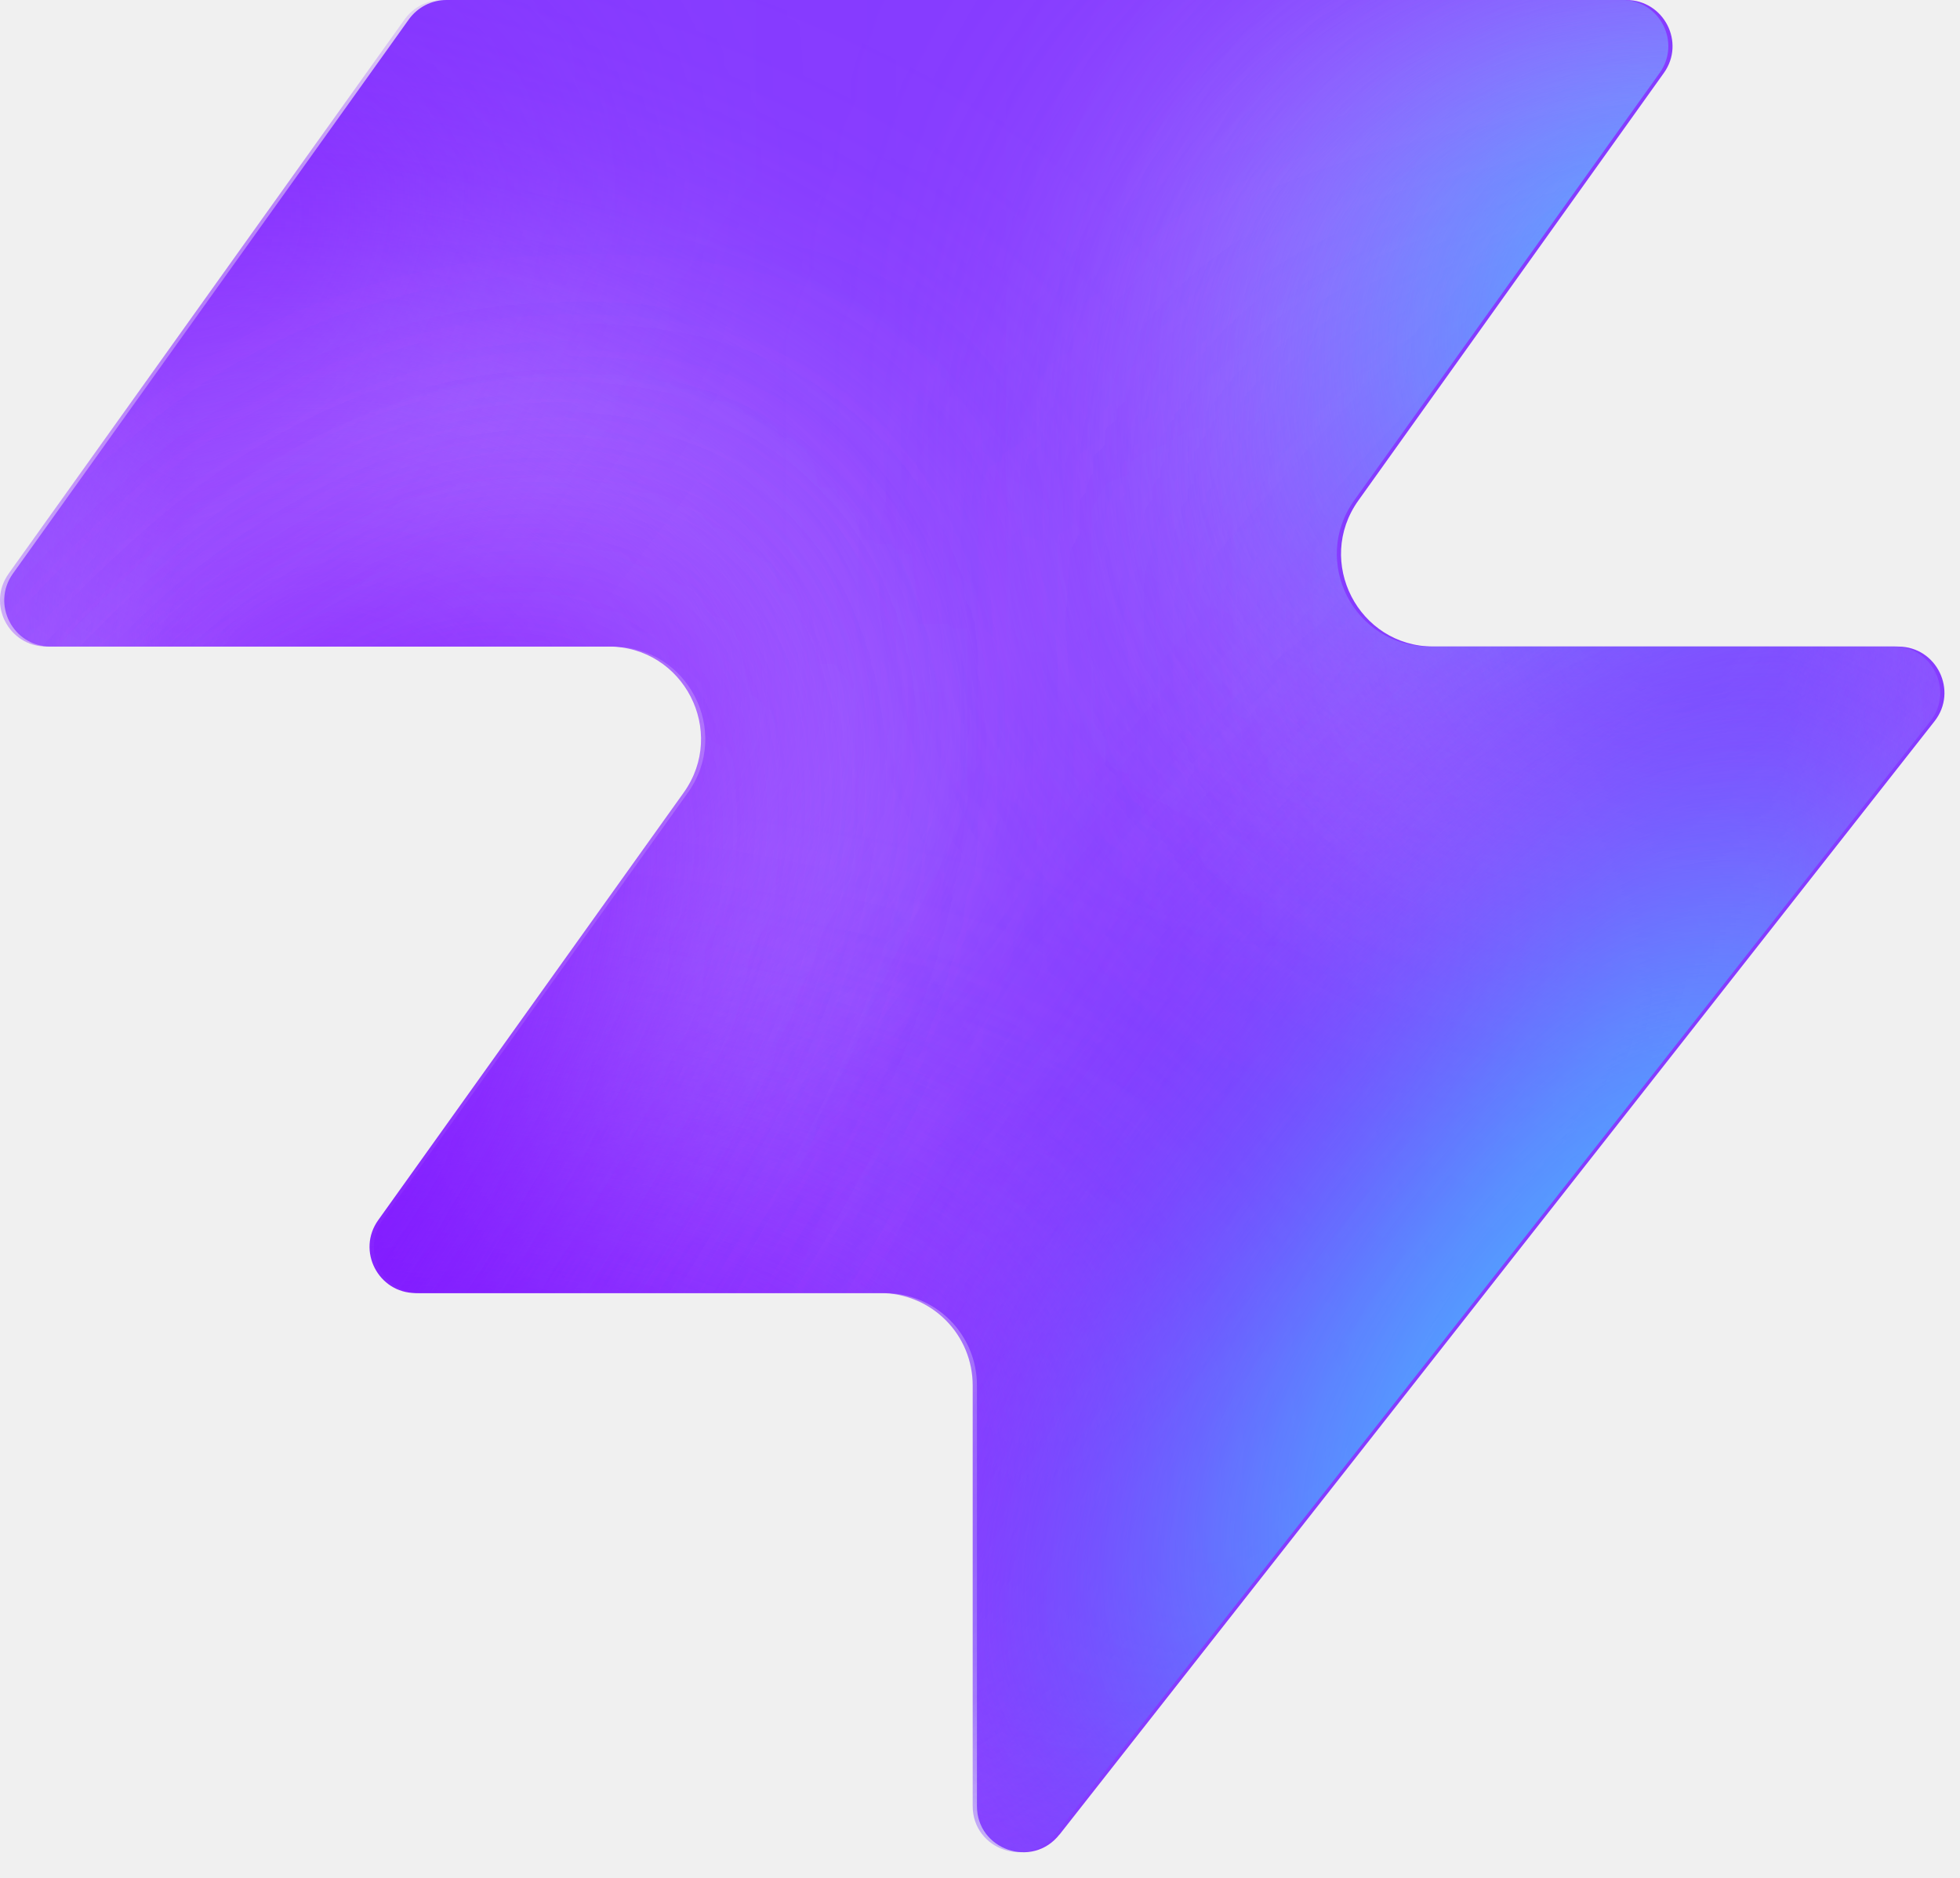
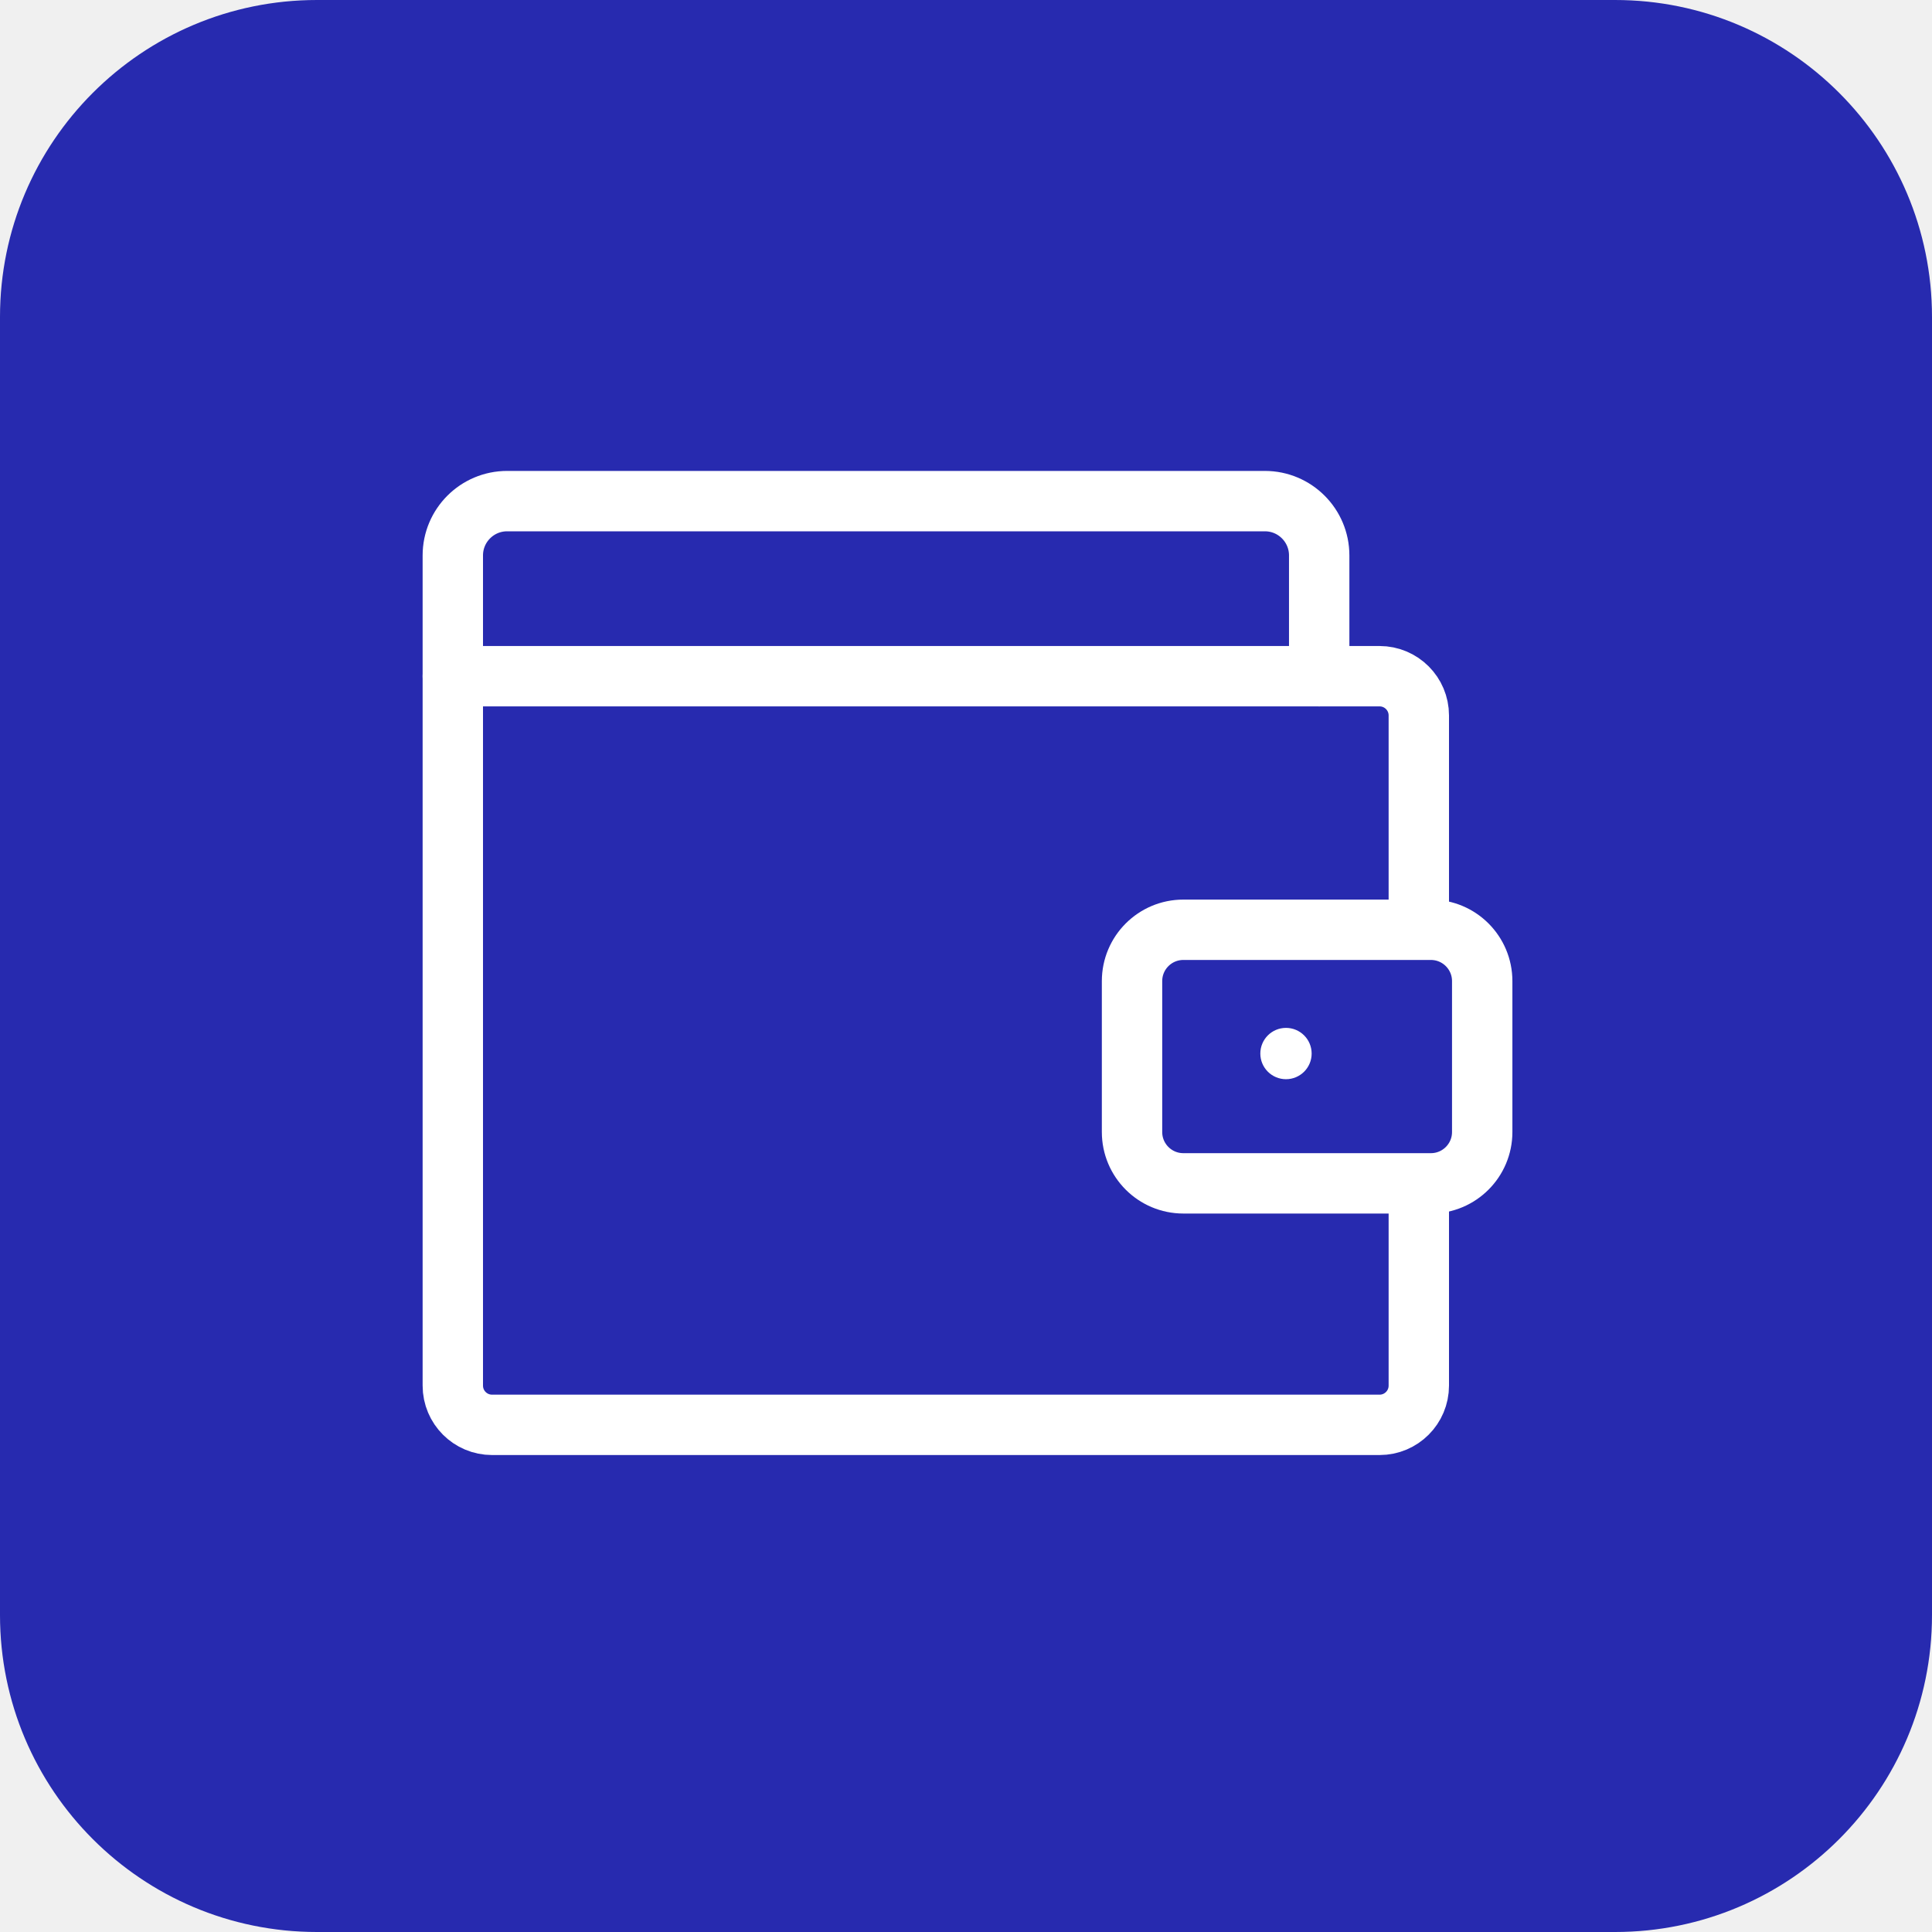
- <svg xmlns="http://www.w3.org/2000/svg" width="48" height="46" fill="none" viewBox="0 0 48 46">
-   <path fill="#863bff" d="M25.946 44.938c-.664.845-2.021.375-2.021-.698V33.937a2.26 2.26 0 0 0-2.262-2.262H10.287c-.92 0-1.456-1.04-.92-1.788l7.48-10.471c1.07-1.497 0-3.578-1.842-3.578H1.237c-.92 0-1.456-1.04-.92-1.788L10.013.474c.214-.297.556-.474.92-.474h28.894c.92 0 1.456 1.04.92 1.788l-7.48 10.471c-1.07 1.498 0 3.579 1.842 3.579h11.377c.943 0 1.473 1.088.89 1.83L25.947 44.94z" style="fill:#863bff;fill:color(display-p3 .525 .23 1);fill-opacity:1" />
-   <mask id="a" width="48" height="46" x="0" y="0" maskUnits="userSpaceOnUse" style="mask-type:alpha">
-     <path fill="#000" d="M25.842 44.938c-.664.844-2.021.375-2.021-.698V33.937a2.26 2.26 0 0 0-2.262-2.262H10.183c-.92 0-1.456-1.04-.92-1.788l7.48-10.471c1.07-1.498 0-3.579-1.842-3.579H1.133c-.92 0-1.456-1.04-.92-1.787L9.91.473c.214-.297.556-.474.92-.474h28.894c.92 0 1.456 1.04.92 1.788l-7.48 10.471c-1.07 1.498 0 3.578 1.842 3.578h11.377c.943 0 1.473 1.088.89 1.832L25.843 44.94z" style="fill:#000;fill-opacity:1" />
-   </mask>
-   <g mask="url(#a)">
-     <g filter="url(#b)">
-       <ellipse cx="5.508" cy="14.704" fill="#ede6ff" rx="5.508" ry="14.704" style="fill:#ede6ff;fill:color(display-p3 .927 .903 1);fill-opacity:1" transform="matrix(.00324 1 1 -.00324 -4.47 31.516)" />
-     </g>
-     <g filter="url(#c)">
-       <ellipse cx="10.399" cy="29.851" fill="#ede6ff" rx="10.399" ry="29.851" style="fill:#ede6ff;fill:color(display-p3 .927 .903 1);fill-opacity:1" transform="matrix(.00324 1 1 -.00324 -39.328 7.883)" />
-     </g>
-     <g filter="url(#d)">
-       <ellipse cx="5.508" cy="30.487" fill="#7e14ff" rx="5.508" ry="30.487" style="fill:#7e14ff;fill:color(display-p3 .492 .077 1);fill-opacity:1" transform="rotate(89.814 -25.913 -14.639)scale(1 -1)" />
-     </g>
-     <g filter="url(#e)">
-       <ellipse cx="5.508" cy="30.599" fill="#7e14ff" rx="5.508" ry="30.599" style="fill:#7e14ff;fill:color(display-p3 .492 .077 1);fill-opacity:1" transform="rotate(89.814 -32.644 -3.334)scale(1 -1)" />
-     </g>
-     <g filter="url(#f)">
-       <ellipse cx="5.508" cy="30.599" fill="#7e14ff" rx="5.508" ry="30.599" style="fill:#7e14ff;fill:color(display-p3 .492 .077 1);fill-opacity:1" transform="matrix(.00324 1 1 -.00324 -34.34 30.47)" />
-     </g>
-     <g filter="url(#g)">
-       <ellipse cx="14.072" cy="22.078" fill="#ede6ff" rx="14.072" ry="22.078" style="fill:#ede6ff;fill:color(display-p3 .927 .903 1);fill-opacity:1" transform="rotate(93.35 24.506 48.493)scale(-1 1)" />
-     </g>
-     <g filter="url(#h)">
-       <ellipse cx="3.47" cy="21.501" fill="#7e14ff" rx="3.47" ry="21.501" style="fill:#7e14ff;fill:color(display-p3 .492 .077 1);fill-opacity:1" transform="rotate(89.009 28.708 47.59)scale(-1 1)" />
-     </g>
-     <g filter="url(#i)">
-       <ellipse cx="3.47" cy="21.501" fill="#7e14ff" rx="3.47" ry="21.501" style="fill:#7e14ff;fill:color(display-p3 .492 .077 1);fill-opacity:1" transform="rotate(89.009 28.708 47.59)scale(-1 1)" />
-     </g>
-     <g filter="url(#j)">
-       <ellipse cx=".387" cy="8.972" fill="#7e14ff" rx="4.407" ry="29.108" style="fill:#7e14ff;fill:color(display-p3 .492 .077 1);fill-opacity:1" transform="rotate(39.51 .387 8.972)" />
-     </g>
-     <g filter="url(#k)">
-       <ellipse cx="47.523" cy="-6.092" fill="#7e14ff" rx="4.407" ry="29.108" style="fill:#7e14ff;fill:color(display-p3 .492 .077 1);fill-opacity:1" transform="rotate(37.892 47.523 -6.092)" />
-     </g>
-     <g filter="url(#l)">
-       <ellipse cx="41.412" cy="6.333" fill="#47bfff" rx="5.971" ry="9.665" style="fill:#47bfff;fill:color(display-p3 .28 .748 1);fill-opacity:1" transform="rotate(37.892 41.412 6.333)" />
-     </g>
-     <g filter="url(#m)">
-       <ellipse cx="-1.879" cy="38.332" fill="#7e14ff" rx="4.407" ry="29.108" style="fill:#7e14ff;fill:color(display-p3 .492 .077 1);fill-opacity:1" transform="rotate(37.892 -1.88 38.332)" />
-     </g>
-     <g filter="url(#n)">
-       <ellipse cx="-1.879" cy="38.332" fill="#7e14ff" rx="4.407" ry="29.108" style="fill:#7e14ff;fill:color(display-p3 .492 .077 1);fill-opacity:1" transform="rotate(37.892 -1.88 38.332)" />
-     </g>
-     <g filter="url(#o)">
-       <ellipse cx="35.651" cy="29.907" fill="#7e14ff" rx="4.407" ry="29.108" style="fill:#7e14ff;fill:color(display-p3 .492 .077 1);fill-opacity:1" transform="rotate(37.892 35.651 29.907)" />
-     </g>
-     <g filter="url(#p)">
-       <ellipse cx="38.418" cy="32.4" fill="#47bfff" rx="5.971" ry="15.297" style="fill:#47bfff;fill:color(display-p3 .28 .748 1);fill-opacity:1" transform="rotate(37.892 38.418 32.4)" />
-     </g>
+ <svg xmlns="http://www.w3.org/2000/svg" viewBox="0 0 64 64" role="img" aria-label="KoshLedger">
+   <rect width="64" height="64" rx="10.5" fill="#272aaf" />
+   <g fill="none" stroke="#fff" stroke-width="2" stroke-linecap="round" stroke-linejoin="round">
+     <path d="M15 22.4v-4a1.8 1.8 0 0 1 1.8-1.8h25.1a1.8 1.8 0 0 1 1.8 1.8v4" />
+     <path d="M15 22.4h30.7a1.3 1.3 0 0 1 1.3 1.3v22.2a1.3 1.3 0 0 1-1.3 1.3H16.3a1.3 1.3 0 0 1-1.3-1.3z" />
+     <rect x="37.5" y="30.8" width="11.6" height="8.4" rx="1.7" fill="#272aaf" />
  </g>
-   <defs>
-     <filter id="b" width="60.045" height="41.654" x="-19.77" y="16.149" color-interpolation-filters="sRGB" filterUnits="userSpaceOnUse">
-       <feFlood flood-opacity="0" result="BackgroundImageFix" />
-       <feBlend in="SourceGraphic" in2="BackgroundImageFix" result="shape" />
-       <feGaussianBlur result="effect1_foregroundBlur_2002_17158" stdDeviation="7.659" />
-     </filter>
-     <filter id="c" width="90.34" height="51.437" x="-54.613" y="-7.533" color-interpolation-filters="sRGB" filterUnits="userSpaceOnUse">
-       <feFlood flood-opacity="0" result="BackgroundImageFix" />
-       <feBlend in="SourceGraphic" in2="BackgroundImageFix" result="shape" />
-       <feGaussianBlur result="effect1_foregroundBlur_2002_17158" stdDeviation="7.659" />
-     </filter>
-     <filter id="d" width="79.355" height="29.4" x="-49.64" y="2.03" color-interpolation-filters="sRGB" filterUnits="userSpaceOnUse">
-       <feFlood flood-opacity="0" result="BackgroundImageFix" />
-       <feBlend in="SourceGraphic" in2="BackgroundImageFix" result="shape" />
-       <feGaussianBlur result="effect1_foregroundBlur_2002_17158" stdDeviation="4.596" />
-     </filter>
-     <filter id="e" width="79.579" height="29.4" x="-45.045" y="20.029" color-interpolation-filters="sRGB" filterUnits="userSpaceOnUse">
-       <feFlood flood-opacity="0" result="BackgroundImageFix" />
-       <feBlend in="SourceGraphic" in2="BackgroundImageFix" result="shape" />
-       <feGaussianBlur result="effect1_foregroundBlur_2002_17158" stdDeviation="4.596" />
-     </filter>
-     <filter id="f" width="79.579" height="29.4" x="-43.513" y="21.178" color-interpolation-filters="sRGB" filterUnits="userSpaceOnUse">
-       <feFlood flood-opacity="0" result="BackgroundImageFix" />
-       <feBlend in="SourceGraphic" in2="BackgroundImageFix" result="shape" />
-       <feGaussianBlur result="effect1_foregroundBlur_2002_17158" stdDeviation="4.596" />
-     </filter>
-     <filter id="g" width="74.749" height="58.852" x="15.756" y="-17.901" color-interpolation-filters="sRGB" filterUnits="userSpaceOnUse">
-       <feFlood flood-opacity="0" result="BackgroundImageFix" />
-       <feBlend in="SourceGraphic" in2="BackgroundImageFix" result="shape" />
-       <feGaussianBlur result="effect1_foregroundBlur_2002_17158" stdDeviation="7.659" />
-     </filter>
-     <filter id="h" width="61.377" height="25.362" x="23.548" y="2.284" color-interpolation-filters="sRGB" filterUnits="userSpaceOnUse">
-       <feFlood flood-opacity="0" result="BackgroundImageFix" />
-       <feBlend in="SourceGraphic" in2="BackgroundImageFix" result="shape" />
-       <feGaussianBlur result="effect1_foregroundBlur_2002_17158" stdDeviation="4.596" />
-     </filter>
-     <filter id="i" width="61.377" height="25.362" x="23.548" y="2.284" color-interpolation-filters="sRGB" filterUnits="userSpaceOnUse">
-       <feFlood flood-opacity="0" result="BackgroundImageFix" />
-       <feBlend in="SourceGraphic" in2="BackgroundImageFix" result="shape" />
-       <feGaussianBlur result="effect1_foregroundBlur_2002_17158" stdDeviation="4.596" />
-     </filter>
-     <filter id="j" width="56.045" height="63.649" x="-27.636" y="-22.853" color-interpolation-filters="sRGB" filterUnits="userSpaceOnUse">
-       <feFlood flood-opacity="0" result="BackgroundImageFix" />
-       <feBlend in="SourceGraphic" in2="BackgroundImageFix" result="shape" />
-       <feGaussianBlur result="effect1_foregroundBlur_2002_17158" stdDeviation="4.596" />
-     </filter>
-     <filter id="k" width="54.814" height="64.646" x="20.116" y="-38.415" color-interpolation-filters="sRGB" filterUnits="userSpaceOnUse">
-       <feFlood flood-opacity="0" result="BackgroundImageFix" />
-       <feBlend in="SourceGraphic" in2="BackgroundImageFix" result="shape" />
-       <feGaussianBlur result="effect1_foregroundBlur_2002_17158" stdDeviation="4.596" />
-     </filter>
-     <filter id="l" width="33.541" height="35.313" x="24.641" y="-11.323" color-interpolation-filters="sRGB" filterUnits="userSpaceOnUse">
-       <feFlood flood-opacity="0" result="BackgroundImageFix" />
-       <feBlend in="SourceGraphic" in2="BackgroundImageFix" result="shape" />
-       <feGaussianBlur result="effect1_foregroundBlur_2002_17158" stdDeviation="4.596" />
-     </filter>
-     <filter id="m" width="54.814" height="64.646" x="-29.286" y="6.009" color-interpolation-filters="sRGB" filterUnits="userSpaceOnUse">
-       <feFlood flood-opacity="0" result="BackgroundImageFix" />
-       <feBlend in="SourceGraphic" in2="BackgroundImageFix" result="shape" />
-       <feGaussianBlur result="effect1_foregroundBlur_2002_17158" stdDeviation="4.596" />
-     </filter>
-     <filter id="n" width="54.814" height="64.646" x="-29.286" y="6.009" color-interpolation-filters="sRGB" filterUnits="userSpaceOnUse">
-       <feFlood flood-opacity="0" result="BackgroundImageFix" />
-       <feBlend in="SourceGraphic" in2="BackgroundImageFix" result="shape" />
-       <feGaussianBlur result="effect1_foregroundBlur_2002_17158" stdDeviation="4.596" />
-     </filter>
-     <filter id="o" width="54.814" height="64.646" x="8.244" y="-2.416" color-interpolation-filters="sRGB" filterUnits="userSpaceOnUse">
-       <feFlood flood-opacity="0" result="BackgroundImageFix" />
-       <feBlend in="SourceGraphic" in2="BackgroundImageFix" result="shape" />
-       <feGaussianBlur result="effect1_foregroundBlur_2002_17158" stdDeviation="4.596" />
-     </filter>
-     <filter id="p" width="39.409" height="43.623" x="18.713" y="10.588" color-interpolation-filters="sRGB" filterUnits="userSpaceOnUse">
-       <feFlood flood-opacity="0" result="BackgroundImageFix" />
-       <feBlend in="SourceGraphic" in2="BackgroundImageFix" result="shape" />
-       <feGaussianBlur result="effect1_foregroundBlur_2002_17158" stdDeviation="4.596" />
-     </filter>
-   </defs>
+   <circle cx="42.6" cy="34.9" r="0.85" fill="#fff" />
</svg>
